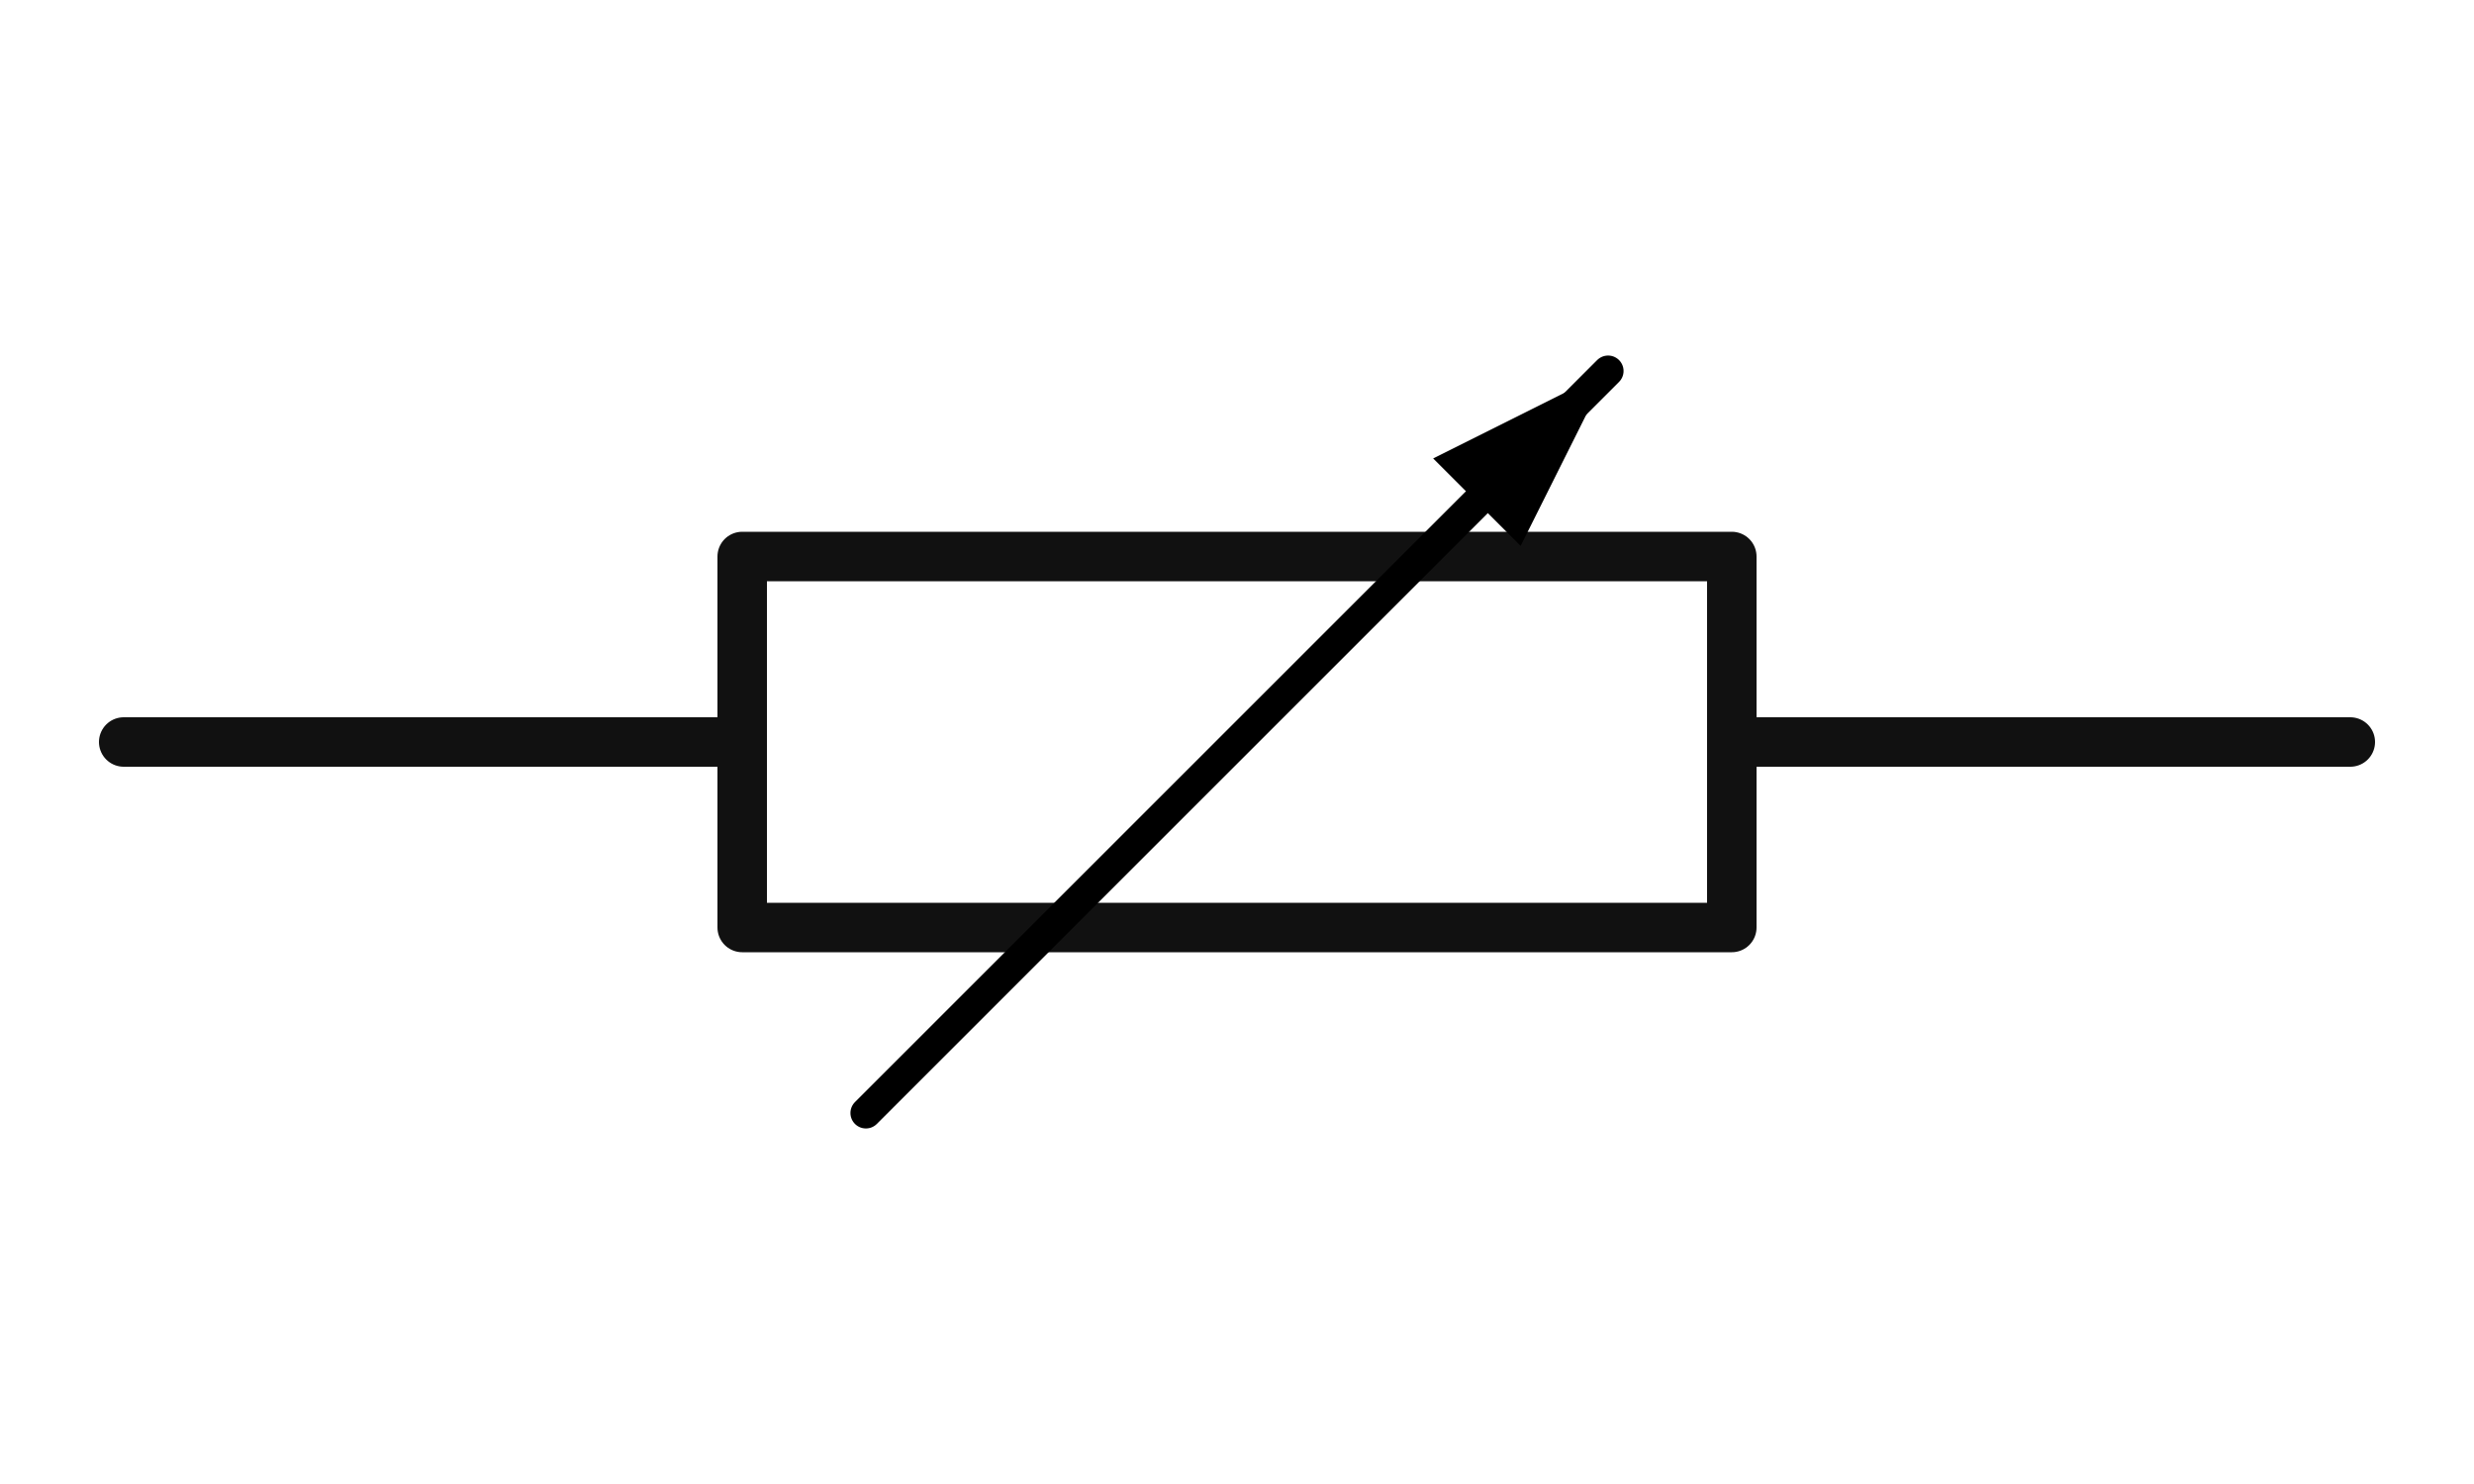
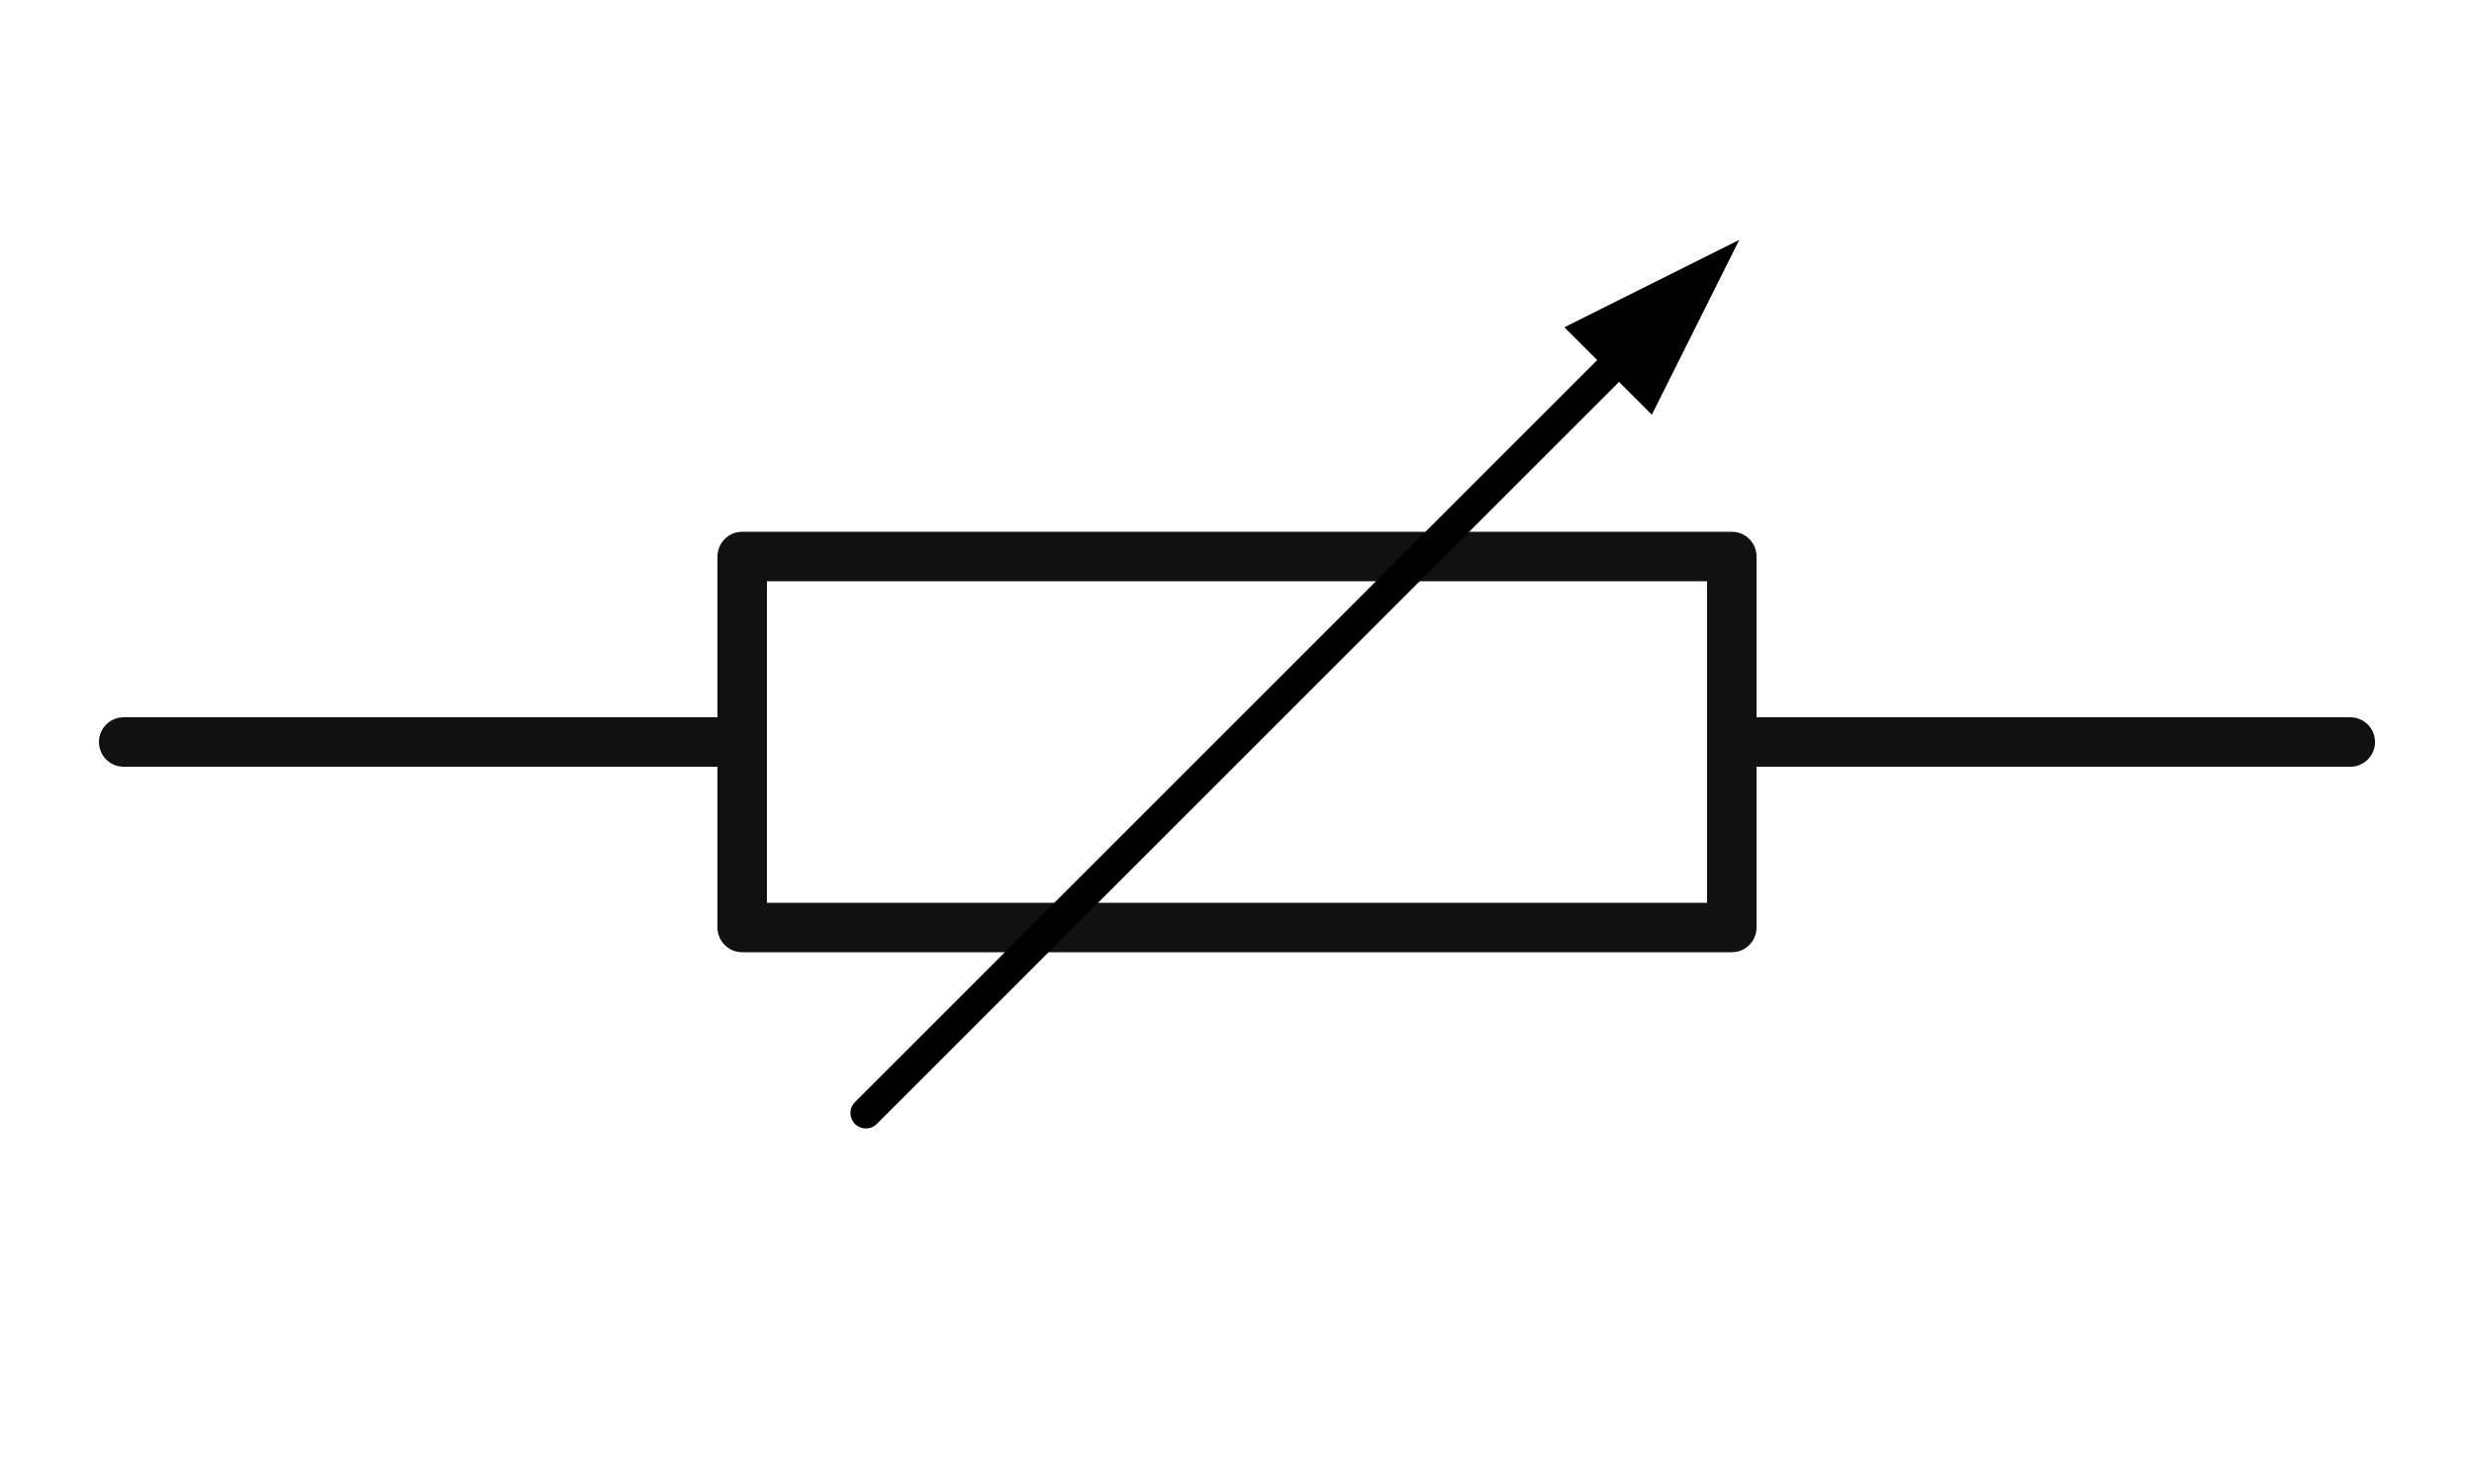
<svg xmlns="http://www.w3.org/2000/svg" viewBox="0 0 200 120" width="200" height="120" stroke="#111" fill="none" stroke-width="4" stroke-linecap="round" stroke-linejoin="round">
  <defs>
-     <marker id="arrowhead" markerWidth="6" markerHeight="4" refX="6" refY="2" orient="auto">
+     <marker id="arrowhead" markerWidth="6" markerHeight="4" refX="0" refY="2" orient="auto">
      <polygon points="0 0, 6 2, 0 4" fill="black" stroke="none" />
    </marker>
  </defs>
  <line x1="10" y1="60" x2="60" y2="60" />
  <line x1="140" y1="60" x2="190" y2="60" />
  <rect x="60" y="45" width="80" height="30" />
  <line x1="70" y1="90" x2="130" y2="30" stroke="black" stroke-width="2.5" marker-end="url(#arrowhead)" />
</svg>
